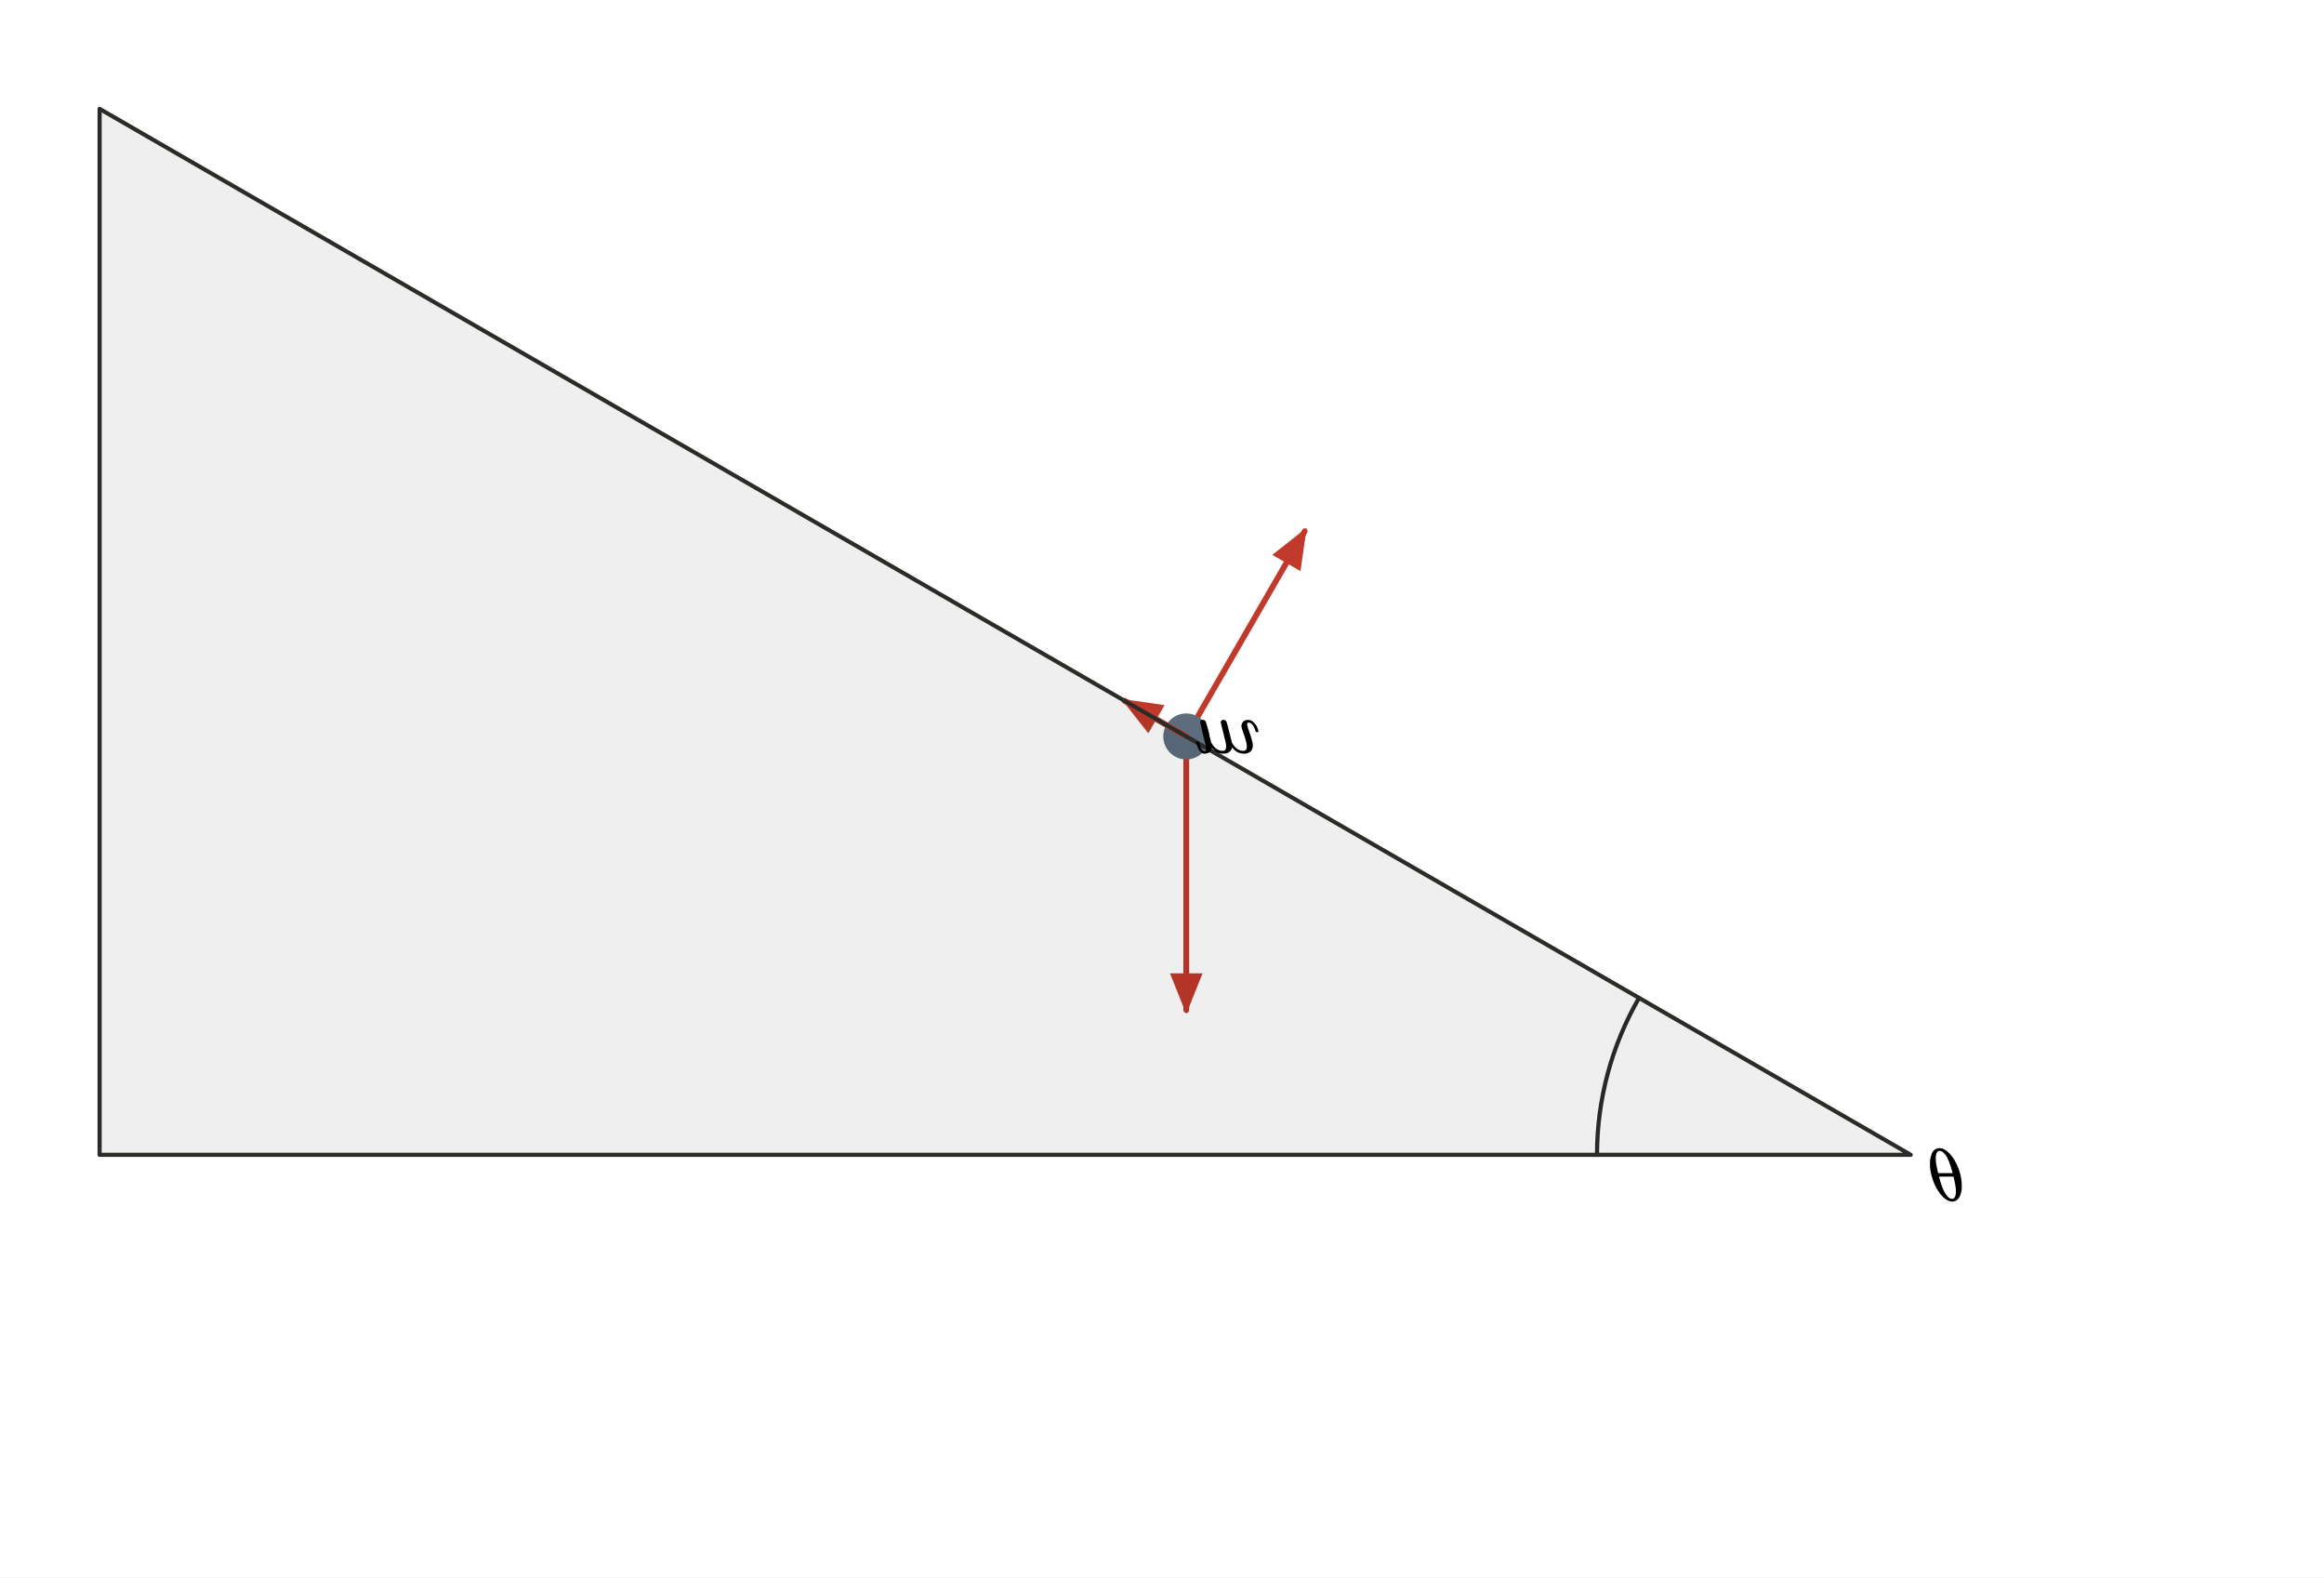
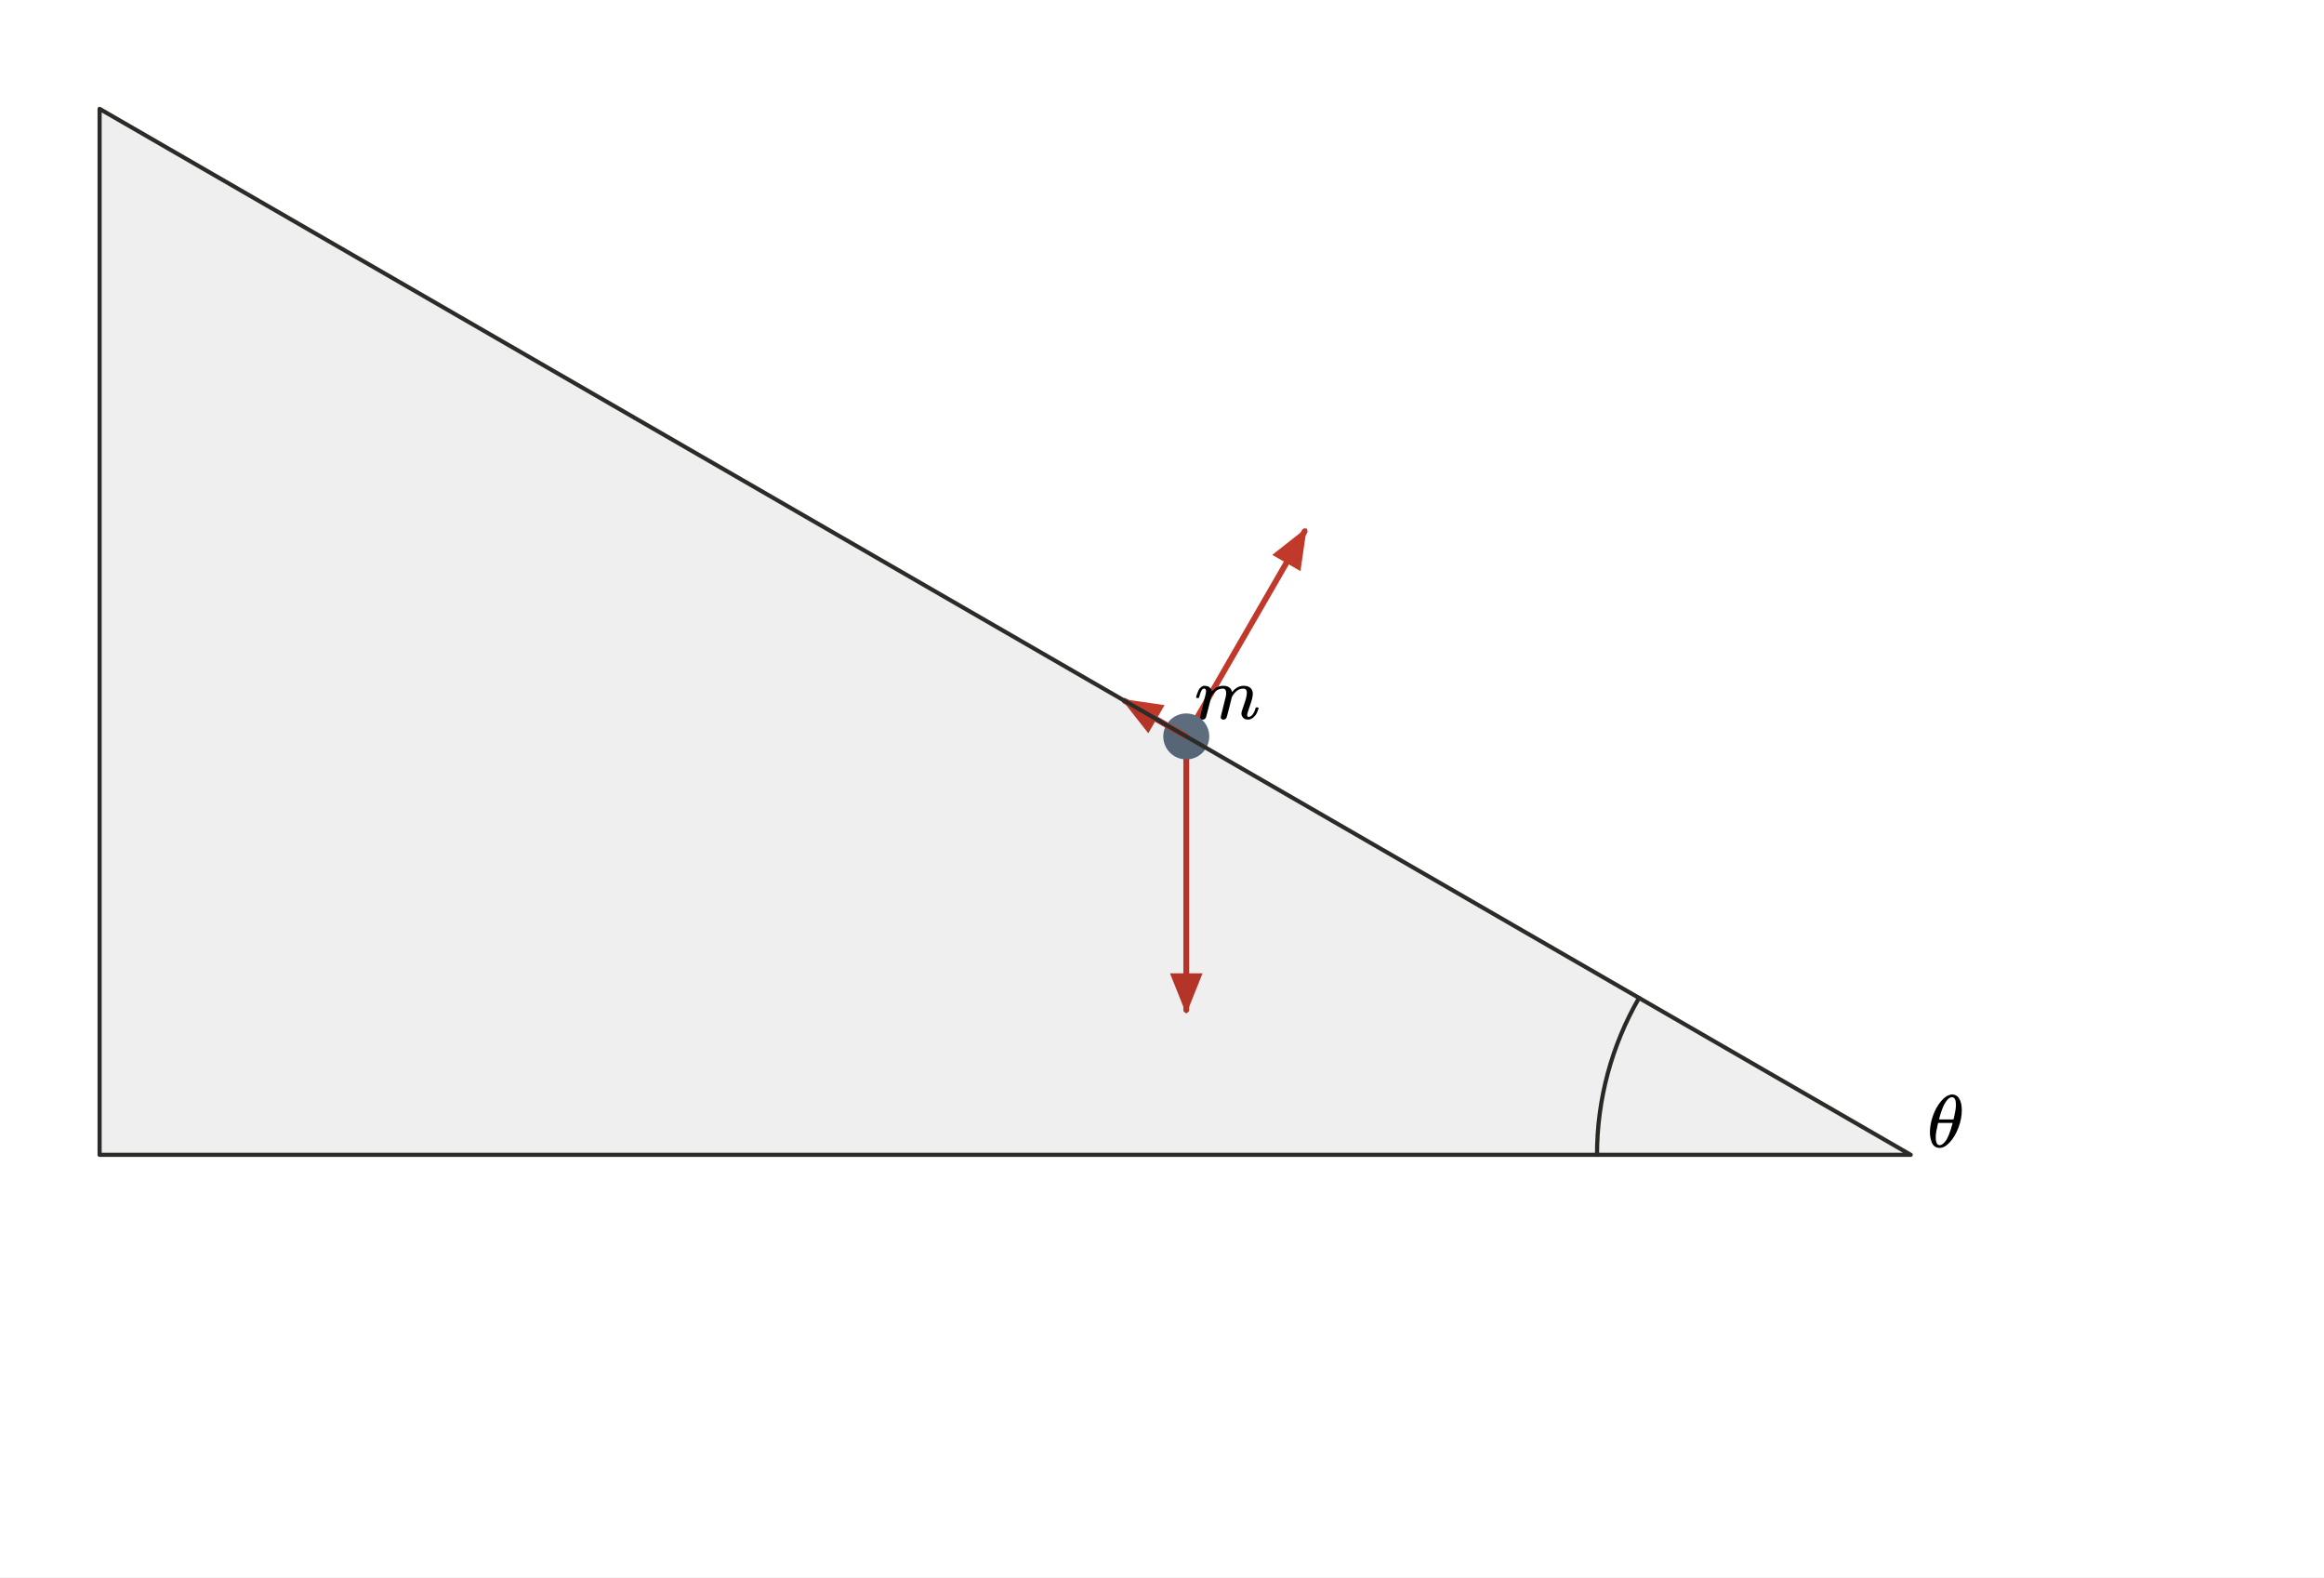
<svg xmlns="http://www.w3.org/2000/svg" width="560pt" height="380pt" viewBox="0 0 560 380">
  <defs>
    <marker id="byrne-arrow" viewBox="0 0 10 10" refX="9" refY="5" markerWidth="7" markerHeight="7" orient="auto-start-reverse" markerUnits="strokeWidth">
      <path d="M 0 1 L 10 5 L 0 9 z" fill="context-stroke" />
    </marker>
  </defs>
  <rect width="560" height="380" fill="#ffffff" />
  <line x1="285.847" y1="177.402" x2="314.378" y2="127.984" stroke="#c0392b" stroke-width="1.4" fill="none" stroke-linecap="round" stroke-linejoin="round" marker-end="url(#byrne-arrow)" />
  <line x1="285.847" y1="177.402" x2="285.847" y2="243.293" stroke="#c0392b" stroke-width="1.4" fill="none" stroke-linecap="round" stroke-linejoin="round" marker-end="url(#byrne-arrow)" />
  <circle cx="285.847" cy="177.402" r="5.039" stroke="#5d6d7e" stroke-width="1" fill="#5d6d7e" stroke-linecap="round" stroke-linejoin="round" />
  <line x1="285.847" y1="177.402" x2="271.021" y2="168.842" stroke="#c0392b" stroke-width="1.4" fill="none" stroke-linecap="round" stroke-linejoin="round" marker-end="url(#byrne-arrow)" />
  <path d="M 384.823,278.187 A 75.589 75.589 0 0 1 394.95,240.392" stroke="#2b2b28" stroke-width="1" fill="none" stroke-linecap="round" stroke-linejoin="round" />
  <polygon points="460.411,278.187 24,278.187 24,26.225" stroke="#2b2b28" stroke-width="1" fill="#00000010" stroke-linecap="round" stroke-linejoin="round" />
-   <g transform="translate(287.847 173.402) scale(0.018 -0.018) translate(0 -11)" fill="#1b1b1a" stroke="none">
+   <g transform="translate(287.847 165.202) scale(0.018) translate(0 442)" fill="#1b1b1a" stroke="none">
    <g stroke="currentColor" fill="currentColor" stroke-width="0" transform="scale(1,-1)">
      <g data-mml-node="math">
        <g data-mml-node="mi">
          <path data-c="1D45A" d="M21 287Q22 293 24 303T36 341T56 388T88 425T132 442T175 435T205 417T221 395T229 376L231 369Q231 367 232 367L243 378Q303 442 384 442Q401 442 415 440T441 433T460 423T475 411T485 398T493 385T497 373T500 364T502 357L510 367Q573 442 659 442Q713 442 746 415T780 336Q780 285 742 178T704 50Q705 36 709 31T724 26Q752 26 776 56T815 138Q818 149 821 151T837 153Q857 153 857 145Q857 144 853 130Q845 101 831 73T785 17T716 -10Q669 -10 648 17T627 73Q627 92 663 193T700 345Q700 404 656 404H651Q565 404 506 303L499 291L466 157Q433 26 428 16Q415 -11 385 -11Q372 -11 364 -4T353 8T350 18Q350 29 384 161L420 307Q423 322 423 345Q423 404 379 404H374Q288 404 229 303L222 291L189 157Q156 26 151 16Q138 -11 108 -11Q95 -11 87 -5T76 7T74 17Q74 30 112 181Q151 335 151 342Q154 357 154 369Q154 405 129 405Q107 405 92 377T69 316T57 280Q55 278 41 278H27Q21 284 21 287Z" />
        </g>
      </g>
    </g>
  </g>
-   <g transform="translate(464.411 276.587) scale(0.018 -0.018) translate(0 -10)" fill="#1b1b1a" stroke="none">
+   <g transform="translate(464.411 263.643) scale(0.018) translate(0 705)" fill="#1b1b1a" stroke="none">
    <g stroke="currentColor" fill="currentColor" stroke-width="0" transform="scale(1,-1)">
      <g data-mml-node="math">
        <g data-mml-node="mi">
          <path data-c="1D703" d="M35 200Q35 302 74 415T180 610T319 704Q320 704 327 704T339 705Q393 701 423 656Q462 596 462 495Q462 380 417 261T302 66T168 -10H161Q125 -10 99 10T60 63T41 130T35 200ZM383 566Q383 668 330 668Q294 668 260 623T204 521T170 421T157 371Q206 370 254 370L351 371Q352 372 359 404T375 484T383 566ZM113 132Q113 26 166 26Q181 26 198 36T239 74T287 161T335 307L340 324H145Q145 321 136 286T120 208T113 132Z" />
        </g>
      </g>
    </g>
  </g>
</svg>
